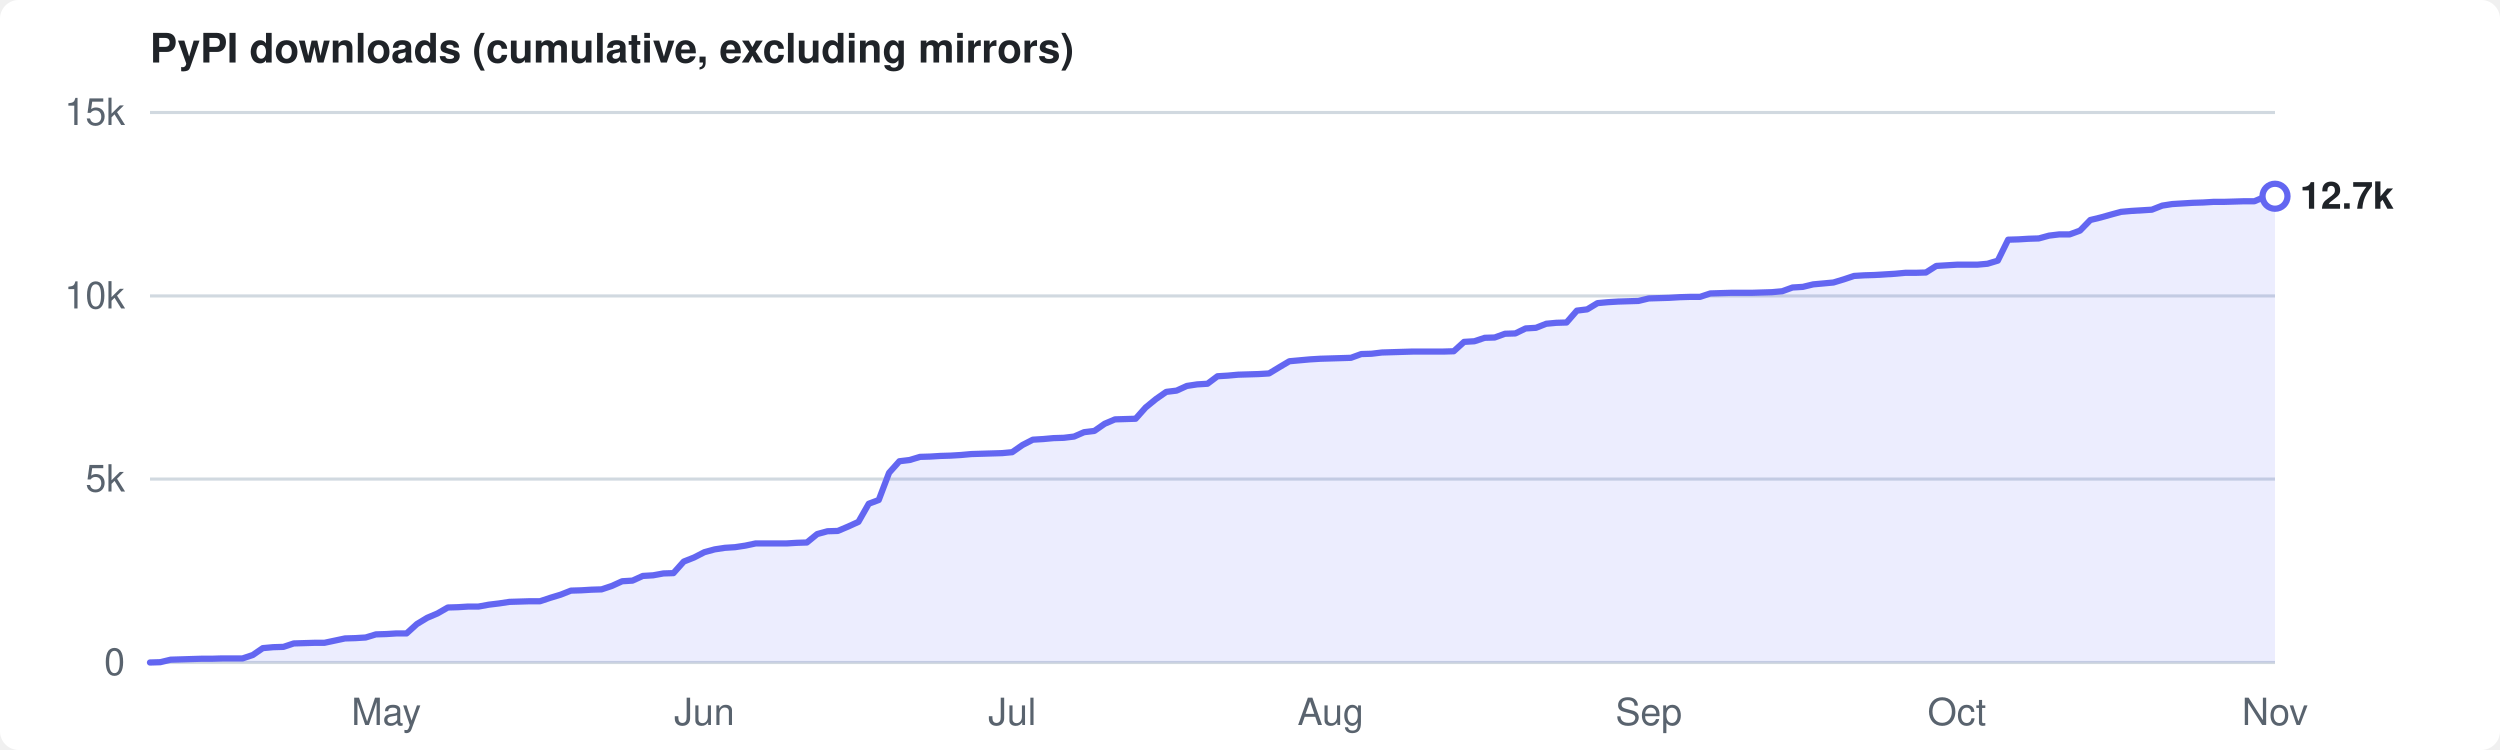
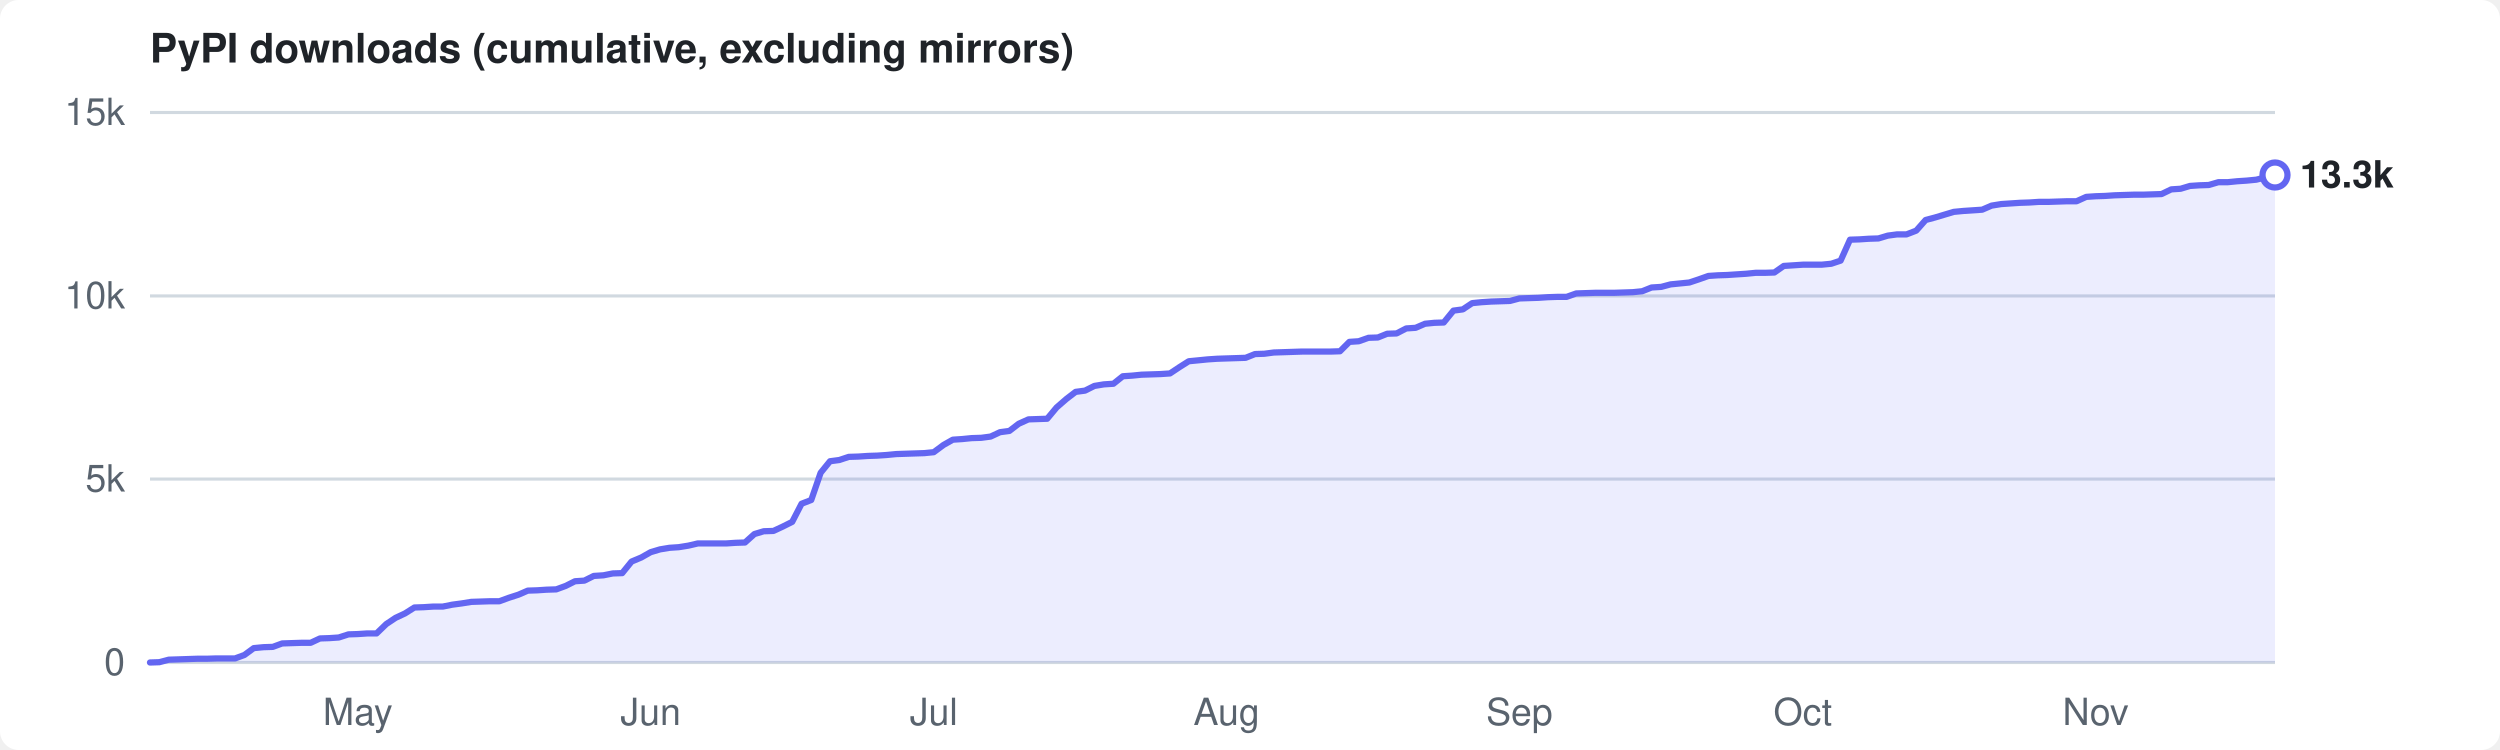
<svg xmlns="http://www.w3.org/2000/svg" viewBox="0 0 800 240" width="800" height="240" font-family="-apple-system,Segoe UI,Helvetica,Arial,sans-serif" font-size="12">
  <style>
  .bg { fill: #ffffff; } .title { fill: #1f2328; } .muted { fill: #59636e; }
  .grid { stroke: #d1d9e0; stroke-width: 1; } .line { stroke: #6366f1; } .area { fill: #6366f1; fill-opacity: .12; }
  @media (prefers-color-scheme: dark) {
    .bg { fill: #0d1117; } .title { fill: #f0f6fc; } .muted { fill: #9198a1; }
    .grid { stroke: #3d444d; } .line { stroke: #818cf8; } .area { fill: #818cf8; fill-opacity: .18; }
  }
</style>
  <rect class="bg" width="800" height="240" rx="6" />
  <text class="title" x="48" y="20" font-weight="600" font-size="13">PyPI downloads (cumulative, excluding mirrors)</text>
  <line class="grid" x1="48" x2="728" y1="212.0" y2="212.0" />
  <text class="muted" x="40" y="216.0" text-anchor="end">0</text>
  <line class="grid" x1="48" x2="728" y1="153.3" y2="153.3" />
  <text class="muted" x="40" y="157.3" text-anchor="end">5k</text>
  <line class="grid" x1="48" x2="728" y1="94.7" y2="94.7" />
  <text class="muted" x="40" y="98.7" text-anchor="end">10k</text>
  <line class="grid" x1="48" x2="728" y1="36.0" y2="36.0" />
  <text class="muted" x="40" y="40.0" text-anchor="end">15k</text>
-   <text class="muted" x="123.6" y="232" text-anchor="middle">May</text>
-   <text class="muted" x="225.4" y="232" text-anchor="middle">Jun</text>
-   <text class="muted" x="323.9" y="232" text-anchor="middle">Jul</text>
-   <text class="muted" x="425.8" y="232" text-anchor="middle">Aug</text>
-   <text class="muted" x="527.6" y="232" text-anchor="middle">Sep</text>
-   <text class="muted" x="626.2" y="232" text-anchor="middle">Oct</text>
-   <text class="muted" x="728.0" y="232" text-anchor="middle">Nov</text>
-   <polygon class="area" points="48.0,212.0 48.0,212.0 51.3,211.9 54.6,211.1 57.9,211.0 61.1,210.9 64.4,210.8 67.7,210.8 71.0,210.7 74.3,210.7 77.6,210.7 80.9,209.6 84.1,207.4 87.4,207.1 90.7,207.0 94.0,205.9 97.3,205.8 100.6,205.7 103.8,205.7 110.4,204.3 113.7,204.2 117.0,204.0 120.3,203.0 123.6,202.9 126.8,202.7 130.1,202.7 133.4,199.7 136.7,197.7 140.0,196.3 143.3,194.4 146.6,194.3 149.8,194.1 153.1,194.1 156.4,193.5 159.7,193.1 163.0,192.6 166.3,192.5 169.5,192.4 172.8,192.4 176.1,191.3 179.4,190.3 182.7,189.0 186.0,188.9 189.3,188.7 192.5,188.6 195.8,187.5 199.1,186.0 202.4,185.8 205.7,184.3 209.0,184.1 212.3,183.5 215.5,183.4 218.8,179.7 222.1,178.4 225.4,176.7 228.7,175.8 232.0,175.3 235.2,175.1 238.5,174.6 241.8,173.9 245.1,173.9 248.4,173.9 251.7,173.9 255.0,173.7 258.2,173.6 261.5,170.9 264.8,170.0 268.1,169.9 271.4,168.5 274.7,167.0 278.0,161.2 281.2,160.0 284.5,151.3 287.8,147.6 291.1,147.2 294.4,146.2 297.7,146.1 300.9,145.9 304.2,145.8 307.5,145.6 310.8,145.3 314.1,145.2 317.4,145.1 320.7,145.0 323.9,144.7 327.2,142.4 330.5,140.7 333.8,140.5 337.1,140.2 340.4,140.1 343.7,139.7 346.9,138.3 350.2,137.9 353.5,135.6 356.8,134.2 360.1,134.1 363.4,134.0 366.6,130.4 369.9,127.7 373.2,125.4 376.5,125.0 379.8,123.5 383.1,123.0 386.4,122.8 389.6,120.4 392.9,120.2 396.2,119.9 399.5,119.8 402.8,119.7 406.1,119.5 409.4,117.5 412.6,115.6 415.9,115.3 419.2,115.0 422.5,114.8 425.8,114.7 429.1,114.6 432.3,114.5 435.6,113.3 438.9,113.2 442.2,112.8 445.5,112.7 448.8,112.6 452.1,112.5 455.3,112.5 458.6,112.5 461.9,112.5 465.2,112.4 468.5,109.4 471.8,109.2 475.1,108.1 478.3,108.0 481.6,106.8 484.9,106.7 488.2,105.1 491.5,104.9 494.8,103.6 498.0,103.3 501.3,103.2 504.6,99.4 507.9,99.0 511.2,97.0 514.5,96.7 517.8,96.5 521.0,96.4 524.3,96.3 527.6,95.5 530.9,95.4 534.2,95.3 537.5,95.1 540.8,95.0 544.0,95.0 547.3,93.9 550.6,93.8 553.9,93.7 557.2,93.7 560.5,93.7 563.7,93.6 567.0,93.5 570.3,93.2 573.6,92.0 576.9,91.8 580.2,91.0 583.5,90.7 586.7,90.4 590.0,89.4 593.3,88.3 596.6,88.1 599.9,88.0 603.2,87.8 606.5,87.6 609.7,87.3 613.0,87.3 616.3,87.2 619.6,85.1 622.9,84.9 626.2,84.7 629.4,84.7 632.7,84.7 636.0,84.4 639.3,83.4 642.6,76.7 645.9,76.6 649.2,76.4 652.4,76.3 655.7,75.4 659.0,75.0 662.3,75.0 665.6,73.8 668.9,70.4 672.2,69.6 675.4,68.7 678.7,67.8 682.0,67.5 685.3,67.3 688.6,67.1 691.9,65.8 695.1,65.3 698.4,65.1 701.7,64.9 705.0,64.8 708.3,64.6 711.6,64.6 714.9,64.5 718.1,64.4 721.4,64.4 724.7,63.0 728.0,62.8 728.0,212.0" />
-   <polyline class="line" points="48.0,212.0 51.3,211.9 54.6,211.1 57.9,211.0 61.1,210.9 64.4,210.8 67.7,210.8 71.0,210.7 74.3,210.7 77.6,210.7 80.9,209.6 84.1,207.4 87.4,207.1 90.7,207.0 94.0,205.9 97.3,205.8 100.6,205.7 103.8,205.7 110.4,204.3 113.7,204.2 117.0,204.0 120.3,203.0 123.6,202.9 126.8,202.7 130.1,202.7 133.4,199.7 136.7,197.7 140.0,196.3 143.3,194.4 146.6,194.3 149.8,194.1 153.1,194.1 156.4,193.5 159.7,193.1 163.0,192.6 166.3,192.5 169.5,192.4 172.8,192.4 176.1,191.3 179.4,190.3 182.7,189.0 186.0,188.9 189.3,188.7 192.5,188.6 195.8,187.5 199.1,186.0 202.4,185.8 205.7,184.3 209.0,184.1 212.3,183.5 215.5,183.4 218.8,179.7 222.1,178.4 225.4,176.7 228.7,175.8 232.0,175.3 235.2,175.1 238.5,174.6 241.8,173.9 245.1,173.9 248.4,173.9 251.7,173.9 255.0,173.7 258.2,173.6 261.5,170.9 264.8,170.0 268.1,169.9 271.4,168.5 274.7,167.0 278.0,161.2 281.2,160.0 284.5,151.3 287.8,147.6 291.1,147.2 294.4,146.2 297.7,146.1 300.9,145.9 304.2,145.8 307.5,145.6 310.8,145.3 314.1,145.2 317.4,145.1 320.7,145.0 323.9,144.7 327.2,142.4 330.5,140.7 333.8,140.5 337.1,140.2 340.4,140.1 343.7,139.7 346.9,138.3 350.2,137.9 353.5,135.6 356.8,134.2 360.1,134.1 363.4,134.0 366.6,130.4 369.9,127.7 373.2,125.4 376.5,125.0 379.8,123.5 383.1,123.0 386.4,122.8 389.6,120.4 392.9,120.2 396.2,119.9 399.5,119.8 402.8,119.7 406.1,119.5 409.4,117.5 412.6,115.6 415.9,115.3 419.2,115.0 422.5,114.8 425.8,114.7 429.1,114.6 432.3,114.5 435.6,113.3 438.9,113.2 442.2,112.8 445.5,112.7 448.8,112.6 452.1,112.5 455.3,112.5 458.6,112.5 461.9,112.5 465.2,112.4 468.5,109.4 471.8,109.2 475.1,108.1 478.3,108.0 481.6,106.8 484.9,106.7 488.2,105.1 491.5,104.9 494.8,103.6 498.0,103.3 501.3,103.2 504.6,99.4 507.9,99.0 511.2,97.0 514.5,96.7 517.8,96.5 521.0,96.4 524.3,96.3 527.6,95.5 530.9,95.4 534.2,95.3 537.5,95.1 540.8,95.0 544.0,95.0 547.3,93.9 550.6,93.8 553.9,93.7 557.2,93.7 560.5,93.7 563.7,93.6 567.0,93.5 570.3,93.2 573.6,92.0 576.9,91.8 580.2,91.0 583.5,90.7 586.7,90.4 590.0,89.4 593.3,88.3 596.6,88.1 599.9,88.0 603.2,87.8 606.5,87.6 609.7,87.3 613.0,87.3 616.3,87.2 619.6,85.1 622.9,84.9 626.2,84.7 629.4,84.7 632.7,84.7 636.0,84.4 639.3,83.4 642.6,76.7 645.9,76.6 649.2,76.4 652.4,76.3 655.7,75.4 659.0,75.0 662.3,75.0 665.6,73.8 668.9,70.4 672.2,69.6 675.4,68.7 678.7,67.8 682.0,67.5 685.3,67.3 688.6,67.1 691.9,65.8 695.1,65.3 698.4,65.1 701.7,64.9 705.0,64.8 708.3,64.6 711.6,64.6 714.9,64.5 718.1,64.4 721.4,64.4 724.7,63.0 728.0,62.8" fill="none" stroke-width="2" stroke-linejoin="round" stroke-linecap="round" />
-   <circle class="line bg" cx="728.0" cy="62.8" r="4" stroke-width="2" />
-   <text class="title" x="736.0" y="66.8" font-weight="600">12.7k</text>
+   <text class="muted" x="114.5" y="232" text-anchor="middle">May</text>
+   <text class="muted" x="208.2" y="232" text-anchor="middle">Jun</text>
+   <text class="muted" x="298.8" y="232" text-anchor="middle">Jul</text>
+   <text class="muted" x="392.5" y="232" text-anchor="middle">Aug</text>
+   <text class="muted" x="486.2" y="232" text-anchor="middle">Sep</text>
+   <text class="muted" x="576.9" y="232" text-anchor="middle">Oct</text>
+   <text class="muted" x="670.6" y="232" text-anchor="middle">Nov</text>
+   <polygon class="area" points="48.0,212.0 48.0,212.0 51.0,211.9 54.0,211.1 57.1,211.0 60.1,210.9 63.1,210.8 66.1,210.8 69.2,210.7 72.2,210.7 75.2,210.7 78.2,209.6 81.2,207.4 84.3,207.1 87.3,207.0 90.3,205.9 93.3,205.8 96.4,205.7 99.4,205.7 102.4,204.3 105.4,204.2 108.4,204.0 111.5,203.0 114.5,202.9 117.5,202.7 120.5,202.7 123.6,199.7 126.6,197.7 129.6,196.3 132.6,194.4 135.6,194.3 138.7,194.1 141.7,194.1 144.7,193.5 147.7,193.1 150.8,192.6 153.8,192.5 156.8,192.4 159.8,192.4 162.8,191.3 165.9,190.3 168.9,189.0 171.9,188.9 174.9,188.7 178.0,188.6 181.0,187.5 184.0,186.0 187.0,185.8 190.0,184.3 193.1,184.1 196.1,183.5 199.1,183.4 202.1,179.7 205.2,178.4 208.2,176.7 211.2,175.8 214.2,175.3 217.2,175.1 220.3,174.6 223.3,173.9 226.3,173.9 229.3,173.9 232.4,173.9 235.4,173.7 238.4,173.6 241.4,170.9 244.4,170.0 247.5,169.9 250.5,168.5 253.5,167.0 256.5,161.2 259.6,160.0 262.6,151.3 265.6,147.6 268.6,147.2 271.6,146.2 274.7,146.1 277.7,145.9 280.7,145.8 283.7,145.6 286.8,145.3 289.8,145.2 292.8,145.1 295.8,145.0 298.8,144.7 301.9,142.4 304.9,140.7 307.9,140.5 310.9,140.2 314.0,140.1 317.0,139.7 320.0,138.3 323.0,137.9 326.0,135.6 329.1,134.2 332.1,134.1 335.1,134.0 338.1,130.4 341.2,127.7 344.2,125.4 347.2,125.0 350.2,123.5 353.2,123.0 356.3,122.8 359.3,120.4 362.3,120.2 365.3,119.9 368.4,119.8 371.4,119.7 374.4,119.5 377.4,117.5 380.4,115.6 383.5,115.3 386.5,115.0 389.5,114.8 392.5,114.7 395.6,114.6 398.6,114.5 401.6,113.3 404.6,113.2 407.6,112.8 410.7,112.7 413.7,112.6 416.7,112.5 419.7,112.5 422.8,112.5 425.8,112.5 428.8,112.4 431.8,109.4 434.8,109.2 437.9,108.1 440.9,108.0 443.9,106.8 446.9,106.7 450.0,105.1 453.0,104.9 456.0,103.6 459.0,103.3 462.0,103.2 465.1,99.4 468.1,99.0 471.1,97.0 474.1,96.7 477.2,96.5 480.2,96.4 483.2,96.3 486.2,95.5 489.2,95.4 492.3,95.3 495.3,95.1 498.3,95.0 501.3,95.0 504.4,93.9 507.4,93.8 510.4,93.7 513.4,93.7 516.4,93.7 519.5,93.6 522.5,93.5 525.5,93.2 528.5,92.0 531.6,91.8 534.6,91.0 537.6,90.7 540.6,90.4 543.6,89.4 546.7,88.3 549.7,88.1 552.7,88.0 555.7,87.8 558.8,87.6 561.8,87.3 564.8,87.3 567.8,87.2 570.8,85.1 573.9,84.9 576.9,84.7 579.9,84.7 582.9,84.7 586.0,84.4 589.0,83.4 592.0,76.7 595.0,76.6 598.0,76.4 601.1,76.3 604.1,75.4 607.1,75.0 610.1,75.0 613.2,73.8 616.2,70.4 619.2,69.6 622.2,68.7 625.2,67.8 628.3,67.5 631.3,67.3 634.3,67.1 637.3,65.8 640.4,65.3 643.4,65.1 646.4,64.9 649.4,64.8 652.4,64.6 655.5,64.6 658.5,64.5 661.5,64.4 664.5,64.4 667.6,63.0 670.6,62.8 673.6,62.7 676.6,62.5 679.6,62.4 682.7,62.3 685.7,62.3 688.7,62.2 691.7,62.1 694.8,60.6 697.8,60.4 700.8,59.5 703.8,59.3 706.8,59.2 709.9,58.3 712.9,58.3 715.9,58.0 718.9,57.8 722.0,57.5 728.0,56.0 728.0,212.0" />
+   <polyline class="line" points="48.0,212.0 51.0,211.9 54.0,211.1 57.1,211.0 60.1,210.9 63.1,210.8 66.1,210.8 69.2,210.7 72.2,210.7 75.2,210.7 78.2,209.6 81.2,207.4 84.3,207.1 87.3,207.0 90.3,205.9 93.3,205.8 96.4,205.7 99.4,205.7 102.4,204.3 105.4,204.2 108.4,204.0 111.5,203.0 114.5,202.9 117.5,202.7 120.5,202.7 123.6,199.7 126.6,197.7 129.6,196.3 132.6,194.4 135.6,194.3 138.7,194.1 141.7,194.1 144.7,193.5 147.7,193.1 150.8,192.6 153.8,192.5 156.8,192.4 159.8,192.4 162.8,191.3 165.9,190.3 168.9,189.0 171.9,188.9 174.9,188.7 178.0,188.6 181.0,187.5 184.0,186.0 187.0,185.8 190.0,184.3 193.1,184.1 196.1,183.5 199.1,183.4 202.1,179.7 205.2,178.4 208.2,176.7 211.2,175.8 214.2,175.3 217.2,175.1 220.3,174.6 223.3,173.9 226.3,173.9 229.3,173.9 232.4,173.9 235.4,173.7 238.4,173.6 241.4,170.9 244.4,170.0 247.5,169.9 250.5,168.5 253.5,167.0 256.5,161.2 259.6,160.0 262.6,151.3 265.6,147.6 268.6,147.2 271.6,146.2 274.7,146.1 277.7,145.9 280.7,145.8 283.7,145.6 286.8,145.3 289.8,145.2 292.8,145.1 295.8,145.0 298.8,144.7 301.9,142.4 304.9,140.7 307.9,140.5 310.9,140.2 314.0,140.1 317.0,139.7 320.0,138.3 323.0,137.9 326.0,135.6 329.1,134.2 332.1,134.1 335.1,134.0 338.1,130.4 341.2,127.7 344.2,125.4 347.2,125.0 350.2,123.5 353.2,123.0 356.3,122.8 359.3,120.4 362.3,120.2 365.3,119.9 368.4,119.8 371.4,119.7 374.4,119.5 377.4,117.5 380.4,115.6 383.5,115.3 386.5,115.0 389.5,114.8 392.5,114.7 395.6,114.6 398.6,114.5 401.6,113.3 404.6,113.2 407.6,112.8 410.7,112.7 413.7,112.6 416.7,112.5 419.7,112.5 422.8,112.5 425.8,112.5 428.8,112.4 431.8,109.4 434.8,109.2 437.9,108.1 440.9,108.0 443.9,106.8 446.9,106.7 450.0,105.1 453.0,104.9 456.0,103.6 459.0,103.3 462.0,103.2 465.1,99.4 468.1,99.0 471.1,97.0 474.1,96.7 477.2,96.5 480.2,96.4 483.2,96.3 486.2,95.5 489.2,95.4 492.3,95.3 495.3,95.1 498.3,95.0 501.3,95.0 504.4,93.9 507.4,93.8 510.4,93.7 513.4,93.7 516.4,93.7 519.5,93.6 522.5,93.5 525.5,93.2 528.5,92.0 531.6,91.8 534.6,91.0 537.6,90.7 540.6,90.4 543.6,89.4 546.7,88.3 549.7,88.1 552.7,88.0 555.7,87.8 558.8,87.6 561.8,87.3 564.8,87.3 567.8,87.2 570.8,85.1 573.9,84.9 576.9,84.7 579.9,84.7 582.9,84.7 586.0,84.4 589.0,83.4 592.0,76.7 595.0,76.6 598.0,76.4 601.1,76.3 604.1,75.4 607.1,75.0 610.1,75.0 613.2,73.8 616.2,70.4 619.2,69.6 622.2,68.7 625.2,67.8 628.3,67.5 631.3,67.3 634.3,67.1 637.3,65.8 640.4,65.3 643.4,65.1 646.4,64.9 649.4,64.8 652.4,64.6 655.5,64.6 658.5,64.5 661.5,64.4 664.5,64.4 667.6,63.0 670.6,62.8 673.6,62.7 676.6,62.5 679.6,62.4 682.7,62.3 685.7,62.3 688.7,62.2 691.7,62.1 694.8,60.6 697.8,60.4 700.8,59.5 703.8,59.3 706.8,59.2 709.9,58.3 712.9,58.3 715.9,58.0 718.9,57.8 722.0,57.5 728.0,56.0" fill="none" stroke-width="2" stroke-linejoin="round" stroke-linecap="round" />
+   <circle class="line bg" cx="728.0" cy="56.0" r="4" stroke-width="2" />
+   <text class="title" x="736.0" y="60.0" font-weight="600">13.3k</text>
</svg>
